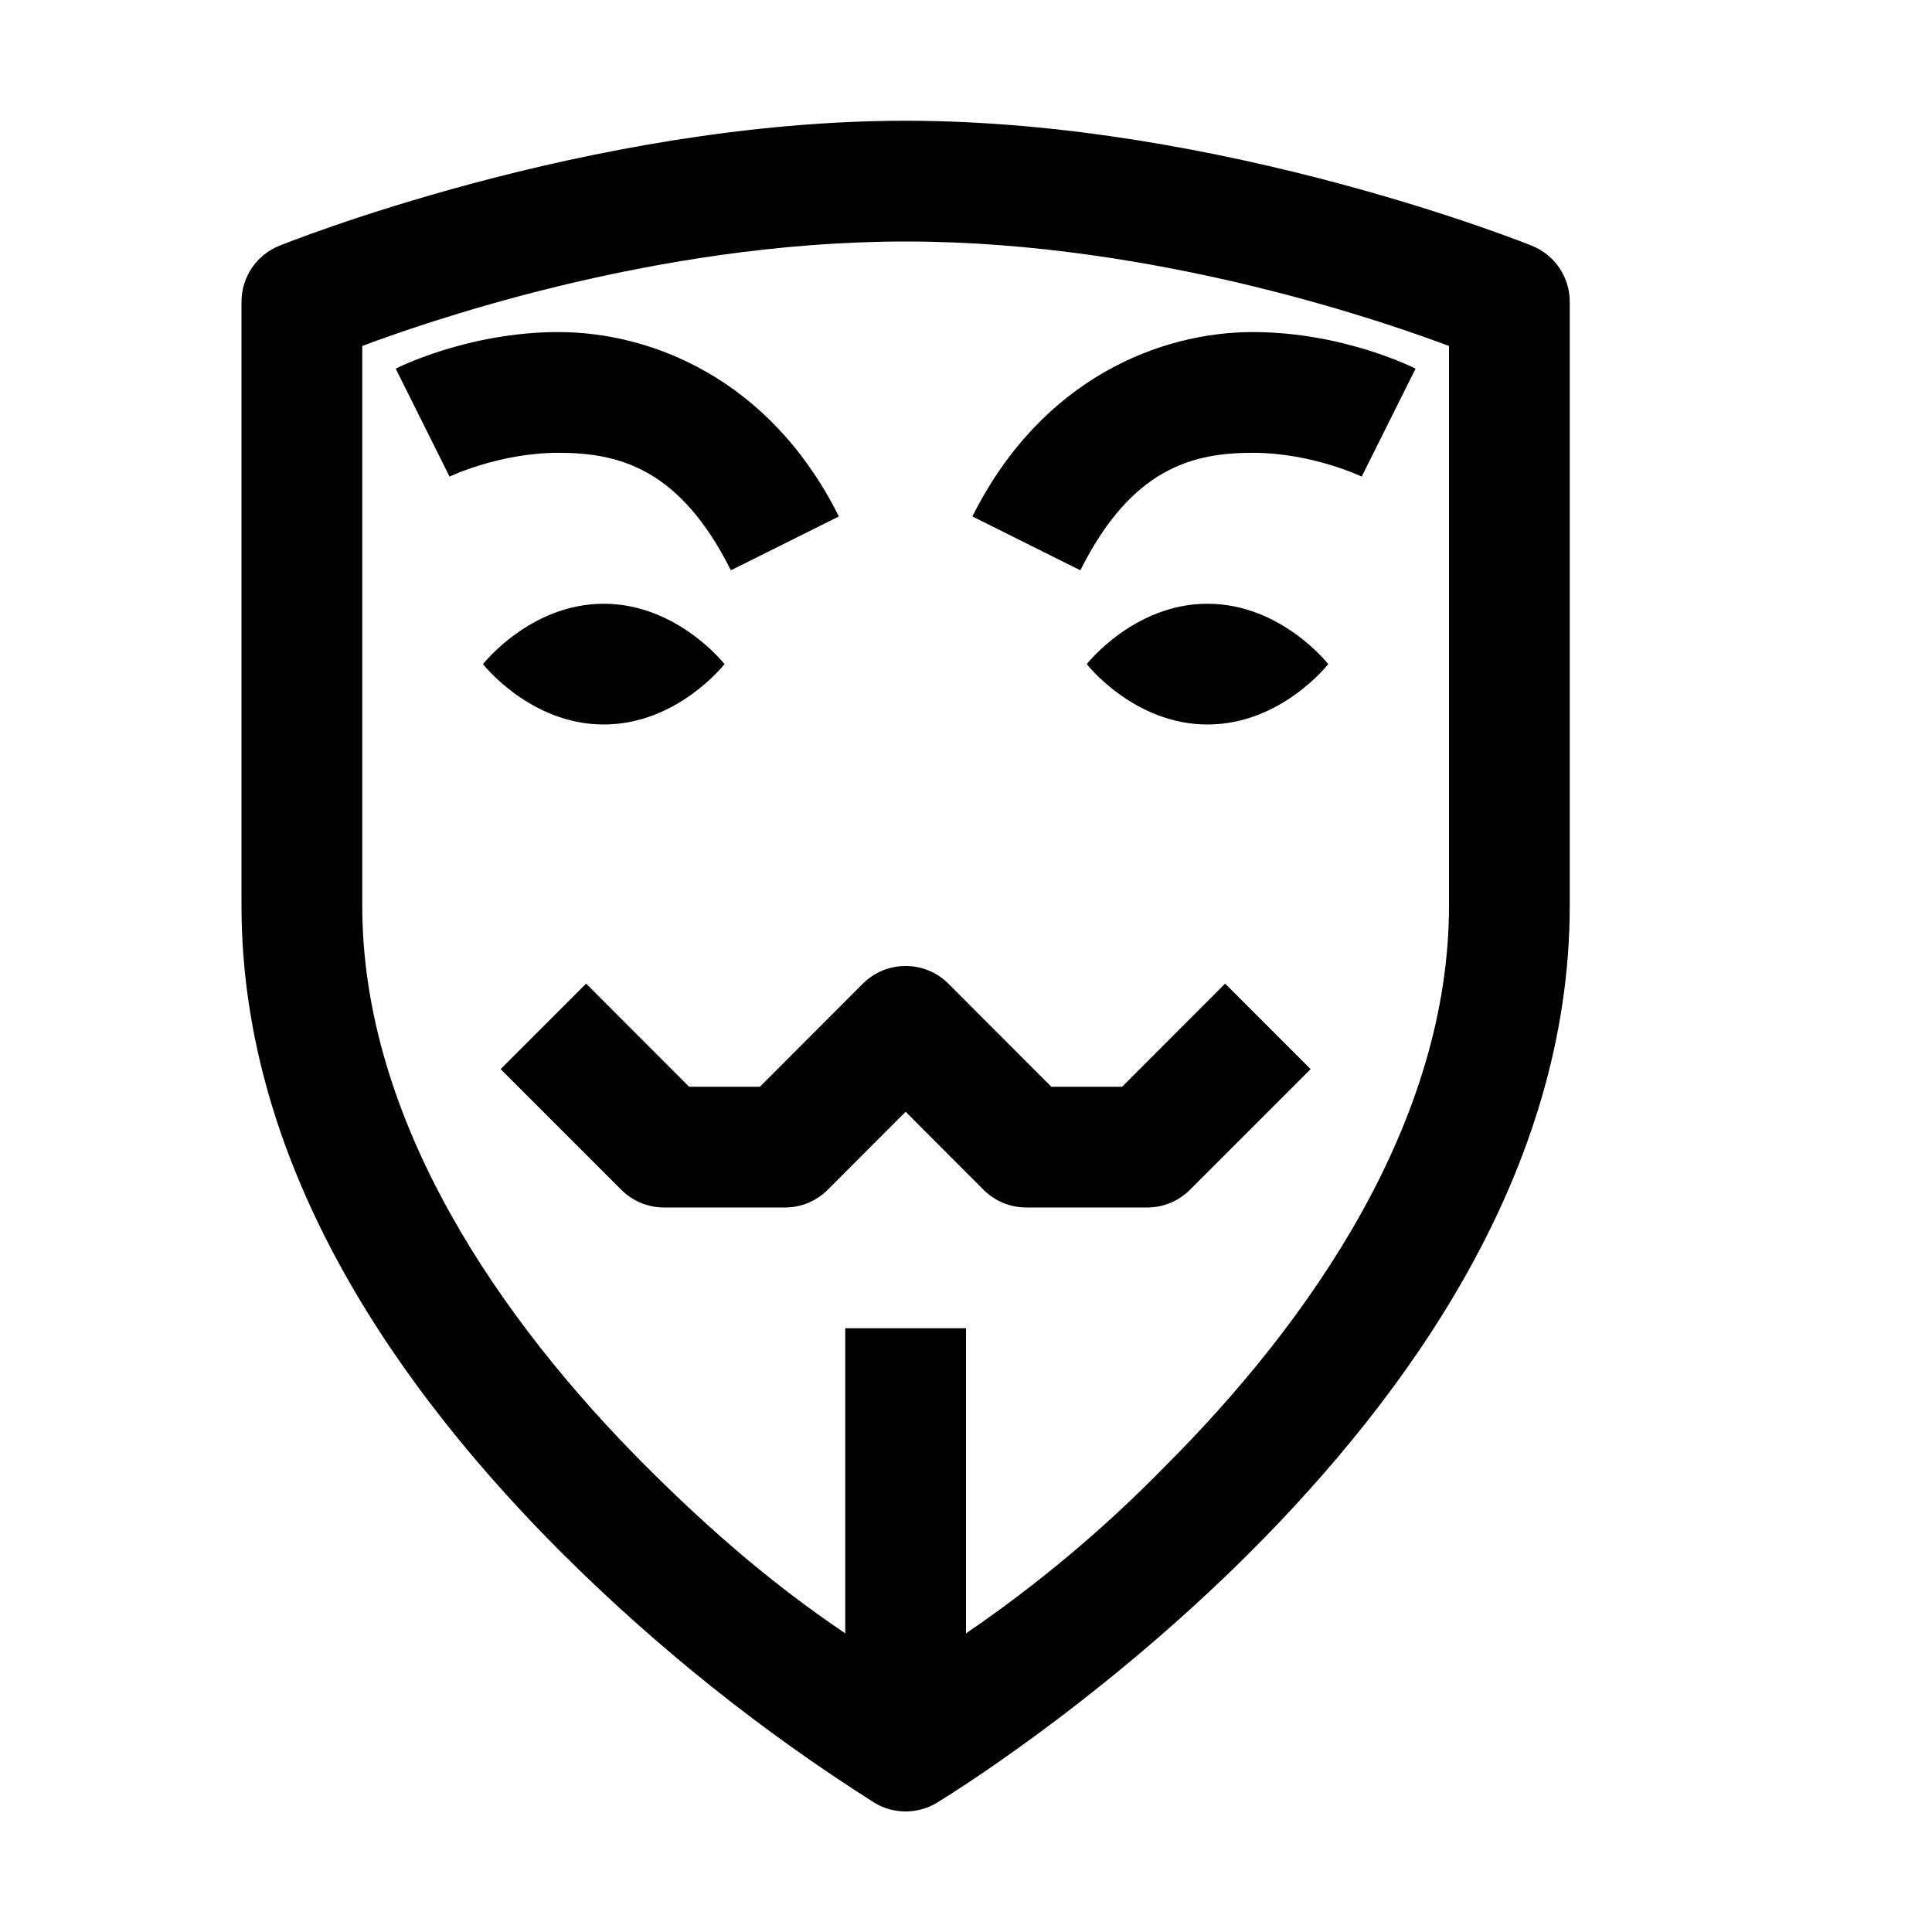
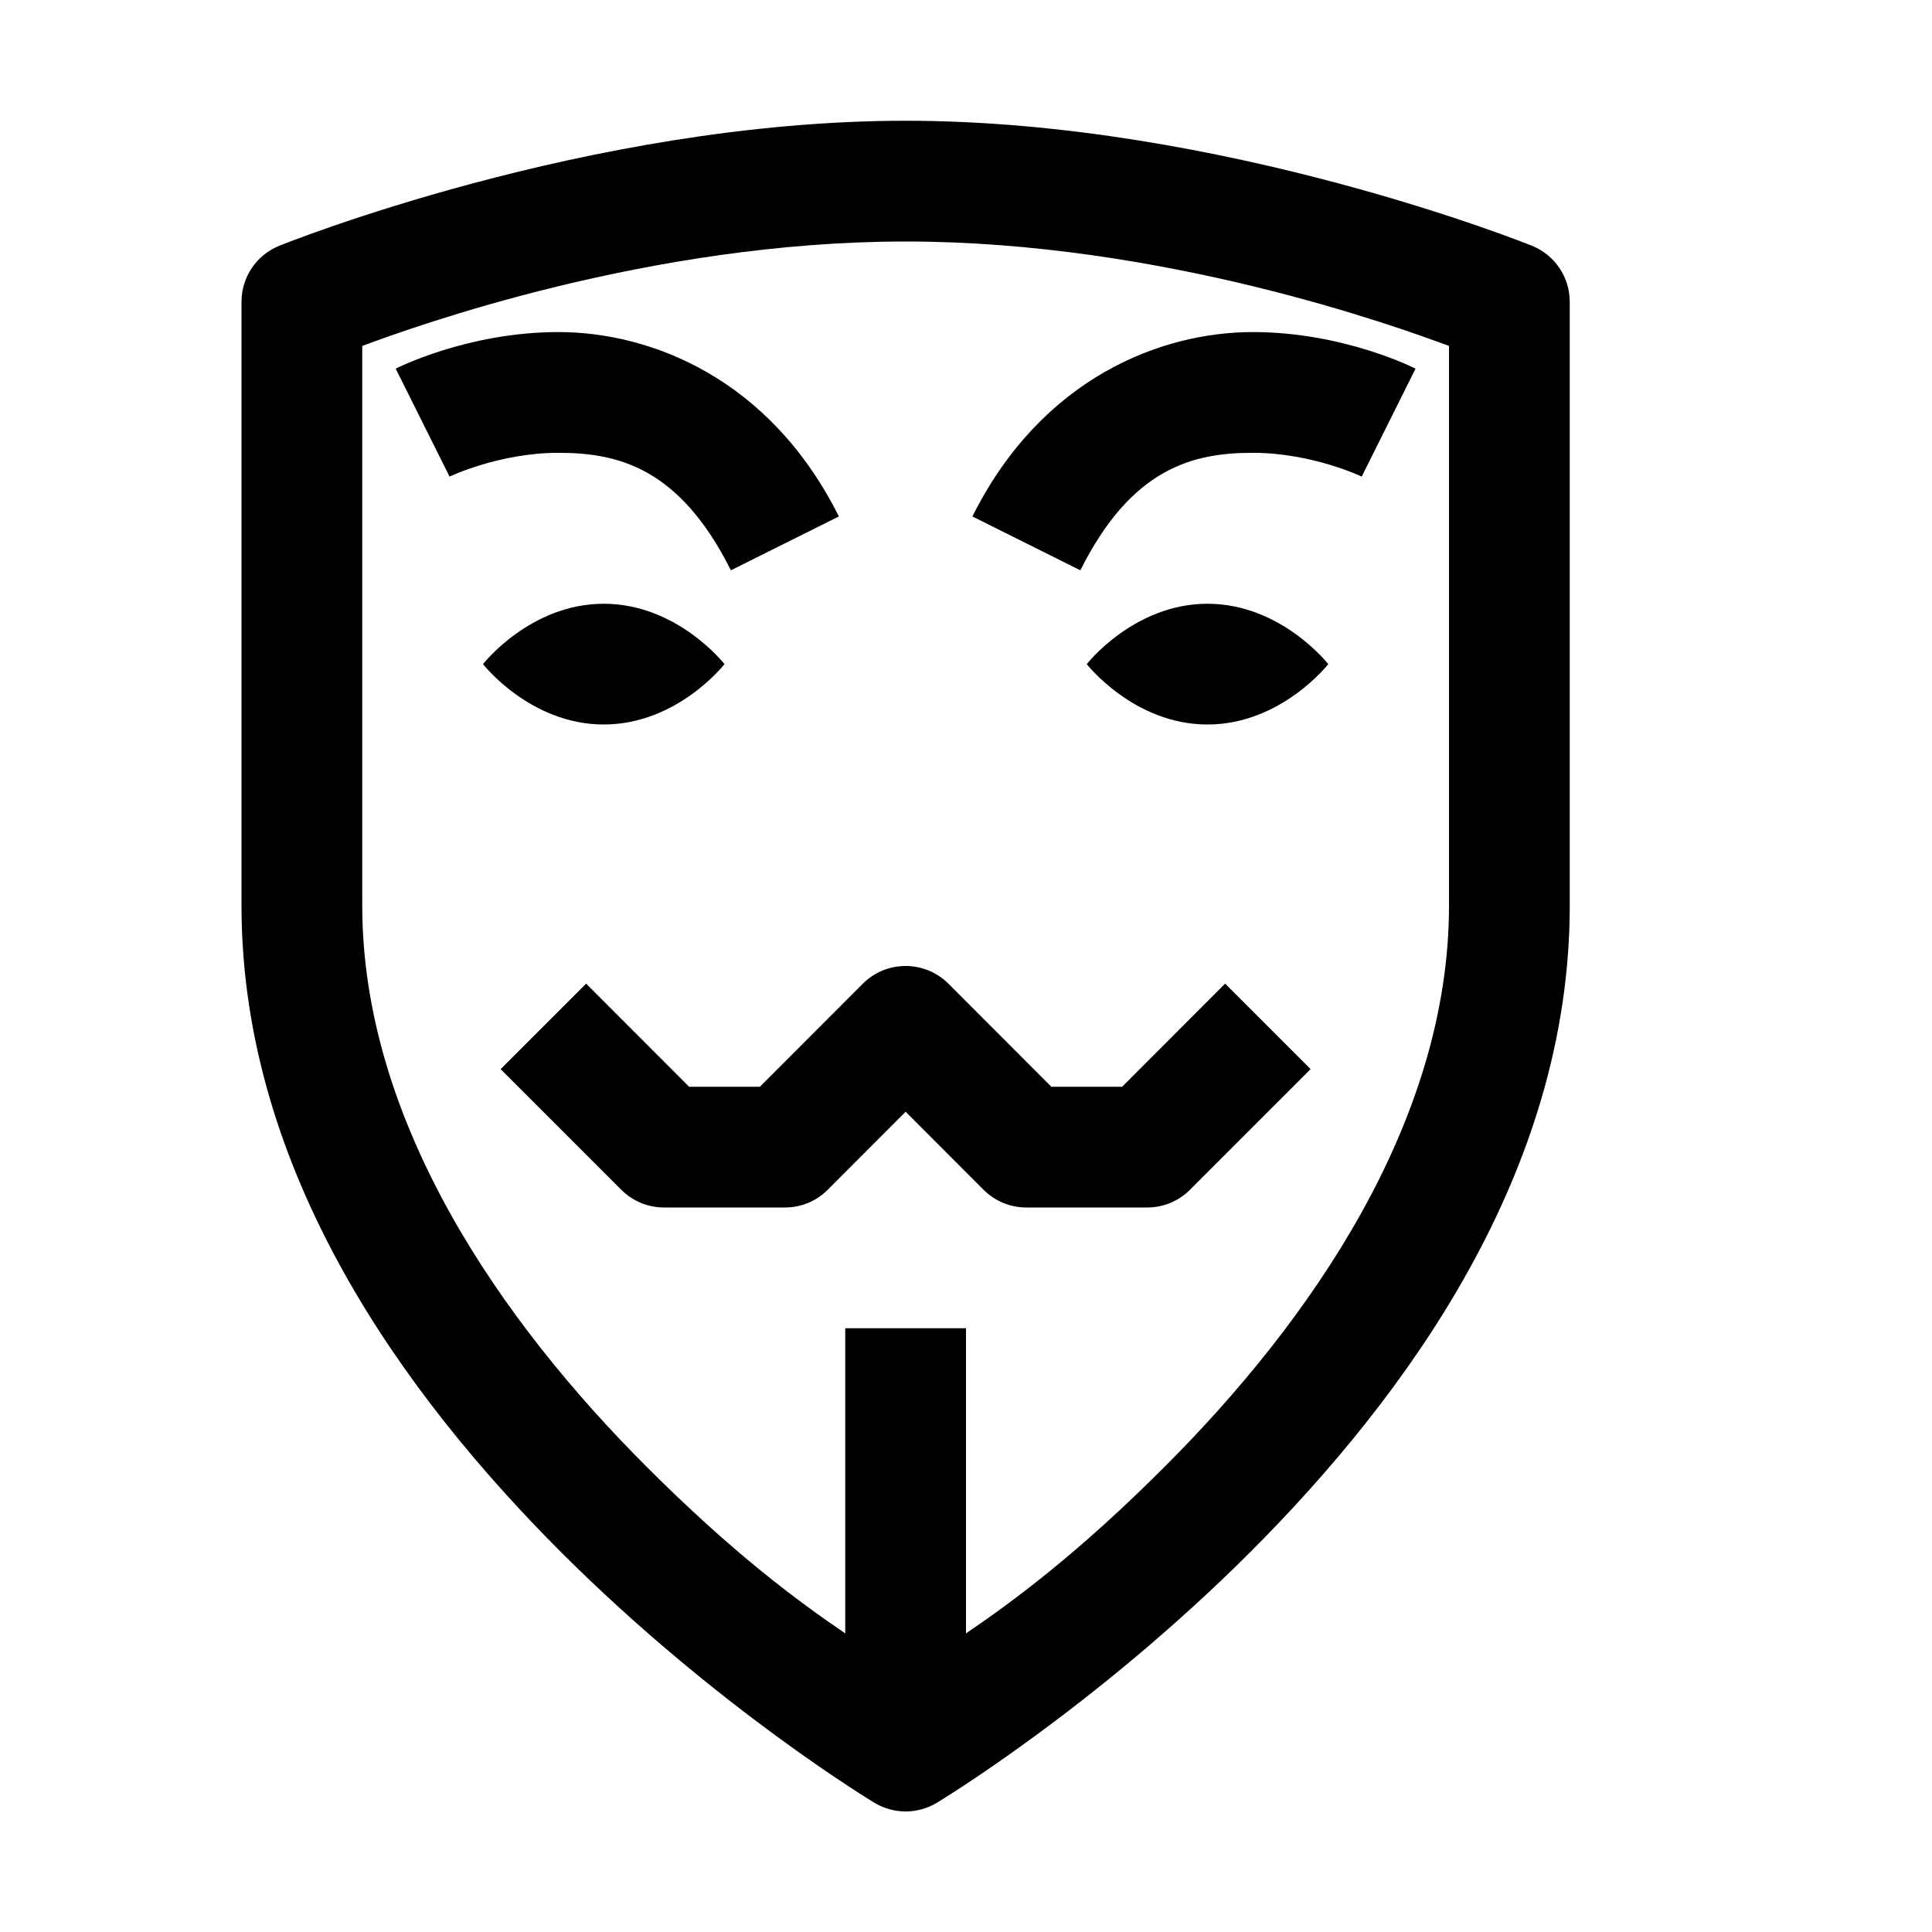
- <svg xmlns="http://www.w3.org/2000/svg" viewBox="0 0 16 16" width="30" height="30">
-   <path d="M7.5 1C4.867 1 2.314 2.035 2.314 2.035A.5.5 0 002 2.5v5c0 2.208 1.35 4.056 2.646 5.354a15.178 15.178 0 002.596 2.076.5.5 0 00.516 0s1.298-.78 2.596-2.076C11.65 11.556 13 9.708 13 7.5v-5a.5.5 0 00-.314-.465S10.133 1 7.5 1zm0 1c2.122 0 4.07.705 4.5.865V7.5c0 1.792-1.15 3.444-2.354 4.646A10.865 10.865 0 018 13.527V11H7v2.527c-.397-.27-.93-.664-1.646-1.38C4.15 10.943 3 9.291 3 7.5V2.865C3.43 2.705 5.378 2 7.5 2zm-2.875.75c-.758 0-1.348.303-1.348.303l.446.894s.41-.197.902-.197c.492 0 1.002.122 1.428.973l.894-.446C6.373 3.128 5.383 2.75 4.625 2.75zm5.75 0c-.758 0-1.748.378-2.322 1.527l.894.446c.426-.851.936-.973 1.428-.973.492 0 .902.197.902.197l.446-.894s-.59-.303-1.348-.303zM5 5c-.61 0-1 .5-1 .5s.39.5 1 .5 1-.5 1-.5S5.61 5 5 5zm5 0c-.61 0-1 .5-1 .5s.39.5 1 .5 1-.5 1-.5-.39-.5-1-.5zM7.492 8a.5.5 0 00-.346.146L6.293 9h-.586l-.853-.854-.708.708 1 1A.5.5 0 005.5 10h1a.5.5 0 00.354-.146l.646-.647.646.647A.5.5 0 008.5 10h1a.5.5 0 00.354-.146l1-1-.708-.708L9.293 9h-.586l-.853-.854A.5.5 0 007.492 8z" />
+ <svg xmlns="http://www.w3.org/2000/svg" fill="#000000" viewBox="0 0 16 16" width="30px" height="30px">
+   <path d="M 7.5 1 C 4.867 1 2.314 2.035 2.314 2.035 A 0.5 0.5 0 0 0 2 2.5 L 2 7.5 C 2 9.708 3.349 11.556 4.646 12.854 C 5.944 14.151 7.242 14.93 7.242 14.93 A 0.5 0.5 0 0 0 7.758 14.93 C 7.758 14.93 9.056 14.151 10.354 12.854 C 11.651 11.556 13 9.708 13 7.5 L 13 2.5 A 0.5 0.5 0 0 0 12.686 2.035 C 12.686 2.035 10.133 1 7.5 1 z M 7.5 2 C 9.622 2 11.57 2.705 12 2.865 L 12 7.5 C 12 9.292 10.849 10.944 9.646 12.146 C 8.93 12.863 8.397 13.257 8 13.527 L 8 11 L 7 11 L 7 13.527 C 6.603 13.257 6.07 12.863 5.354 12.146 C 4.151 10.944 3 9.292 3 7.5 L 3 2.865 C 3.43 2.705 5.378 2 7.5 2 z M 4.625 2.75 C 3.867 2.75 3.277 3.053 3.277 3.053 L 3.723 3.947 C 3.723 3.947 4.133 3.75 4.625 3.75 C 5.117 3.75 5.627 3.872 6.053 4.723 L 6.947 4.277 C 6.373 3.128 5.383 2.75 4.625 2.75 z M 10.375 2.75 C 9.617 2.75 8.627 3.128 8.053 4.277 L 8.947 4.723 C 9.373 3.872 9.883 3.75 10.375 3.75 C 10.867 3.75 11.277 3.947 11.277 3.947 L 11.723 3.053 C 11.723 3.053 11.133 2.75 10.375 2.75 z M 5 5 C 4.39 5 4 5.5 4 5.5 C 4 5.5 4.39 6 5 6 C 5.61 6 6 5.5 6 5.5 C 6 5.5 5.61 5 5 5 z M 10 5 C 9.39 5 9 5.5 9 5.5 C 9 5.5 9.39 6 10 6 C 10.61 6 11 5.5 11 5.5 C 11 5.5 10.61 5 10 5 z M 7.492 8 A 0.5 0.5 0 0 0 7.146 8.146 L 6.293 9 L 5.707 9 L 4.854 8.146 L 4.146 8.854 L 5.146 9.854 A 0.5 0.5 0 0 0 5.5 10 L 6.5 10 A 0.5 0.5 0 0 0 6.854 9.854 L 7.5 9.207 L 8.146 9.854 A 0.5 0.5 0 0 0 8.5 10 L 9.5 10 A 0.5 0.5 0 0 0 9.854 9.854 L 10.854 8.854 L 10.146 8.146 L 9.293 9 L 8.707 9 L 7.854 8.146 A 0.5 0.5 0 0 0 7.492 8 z" />
</svg>
